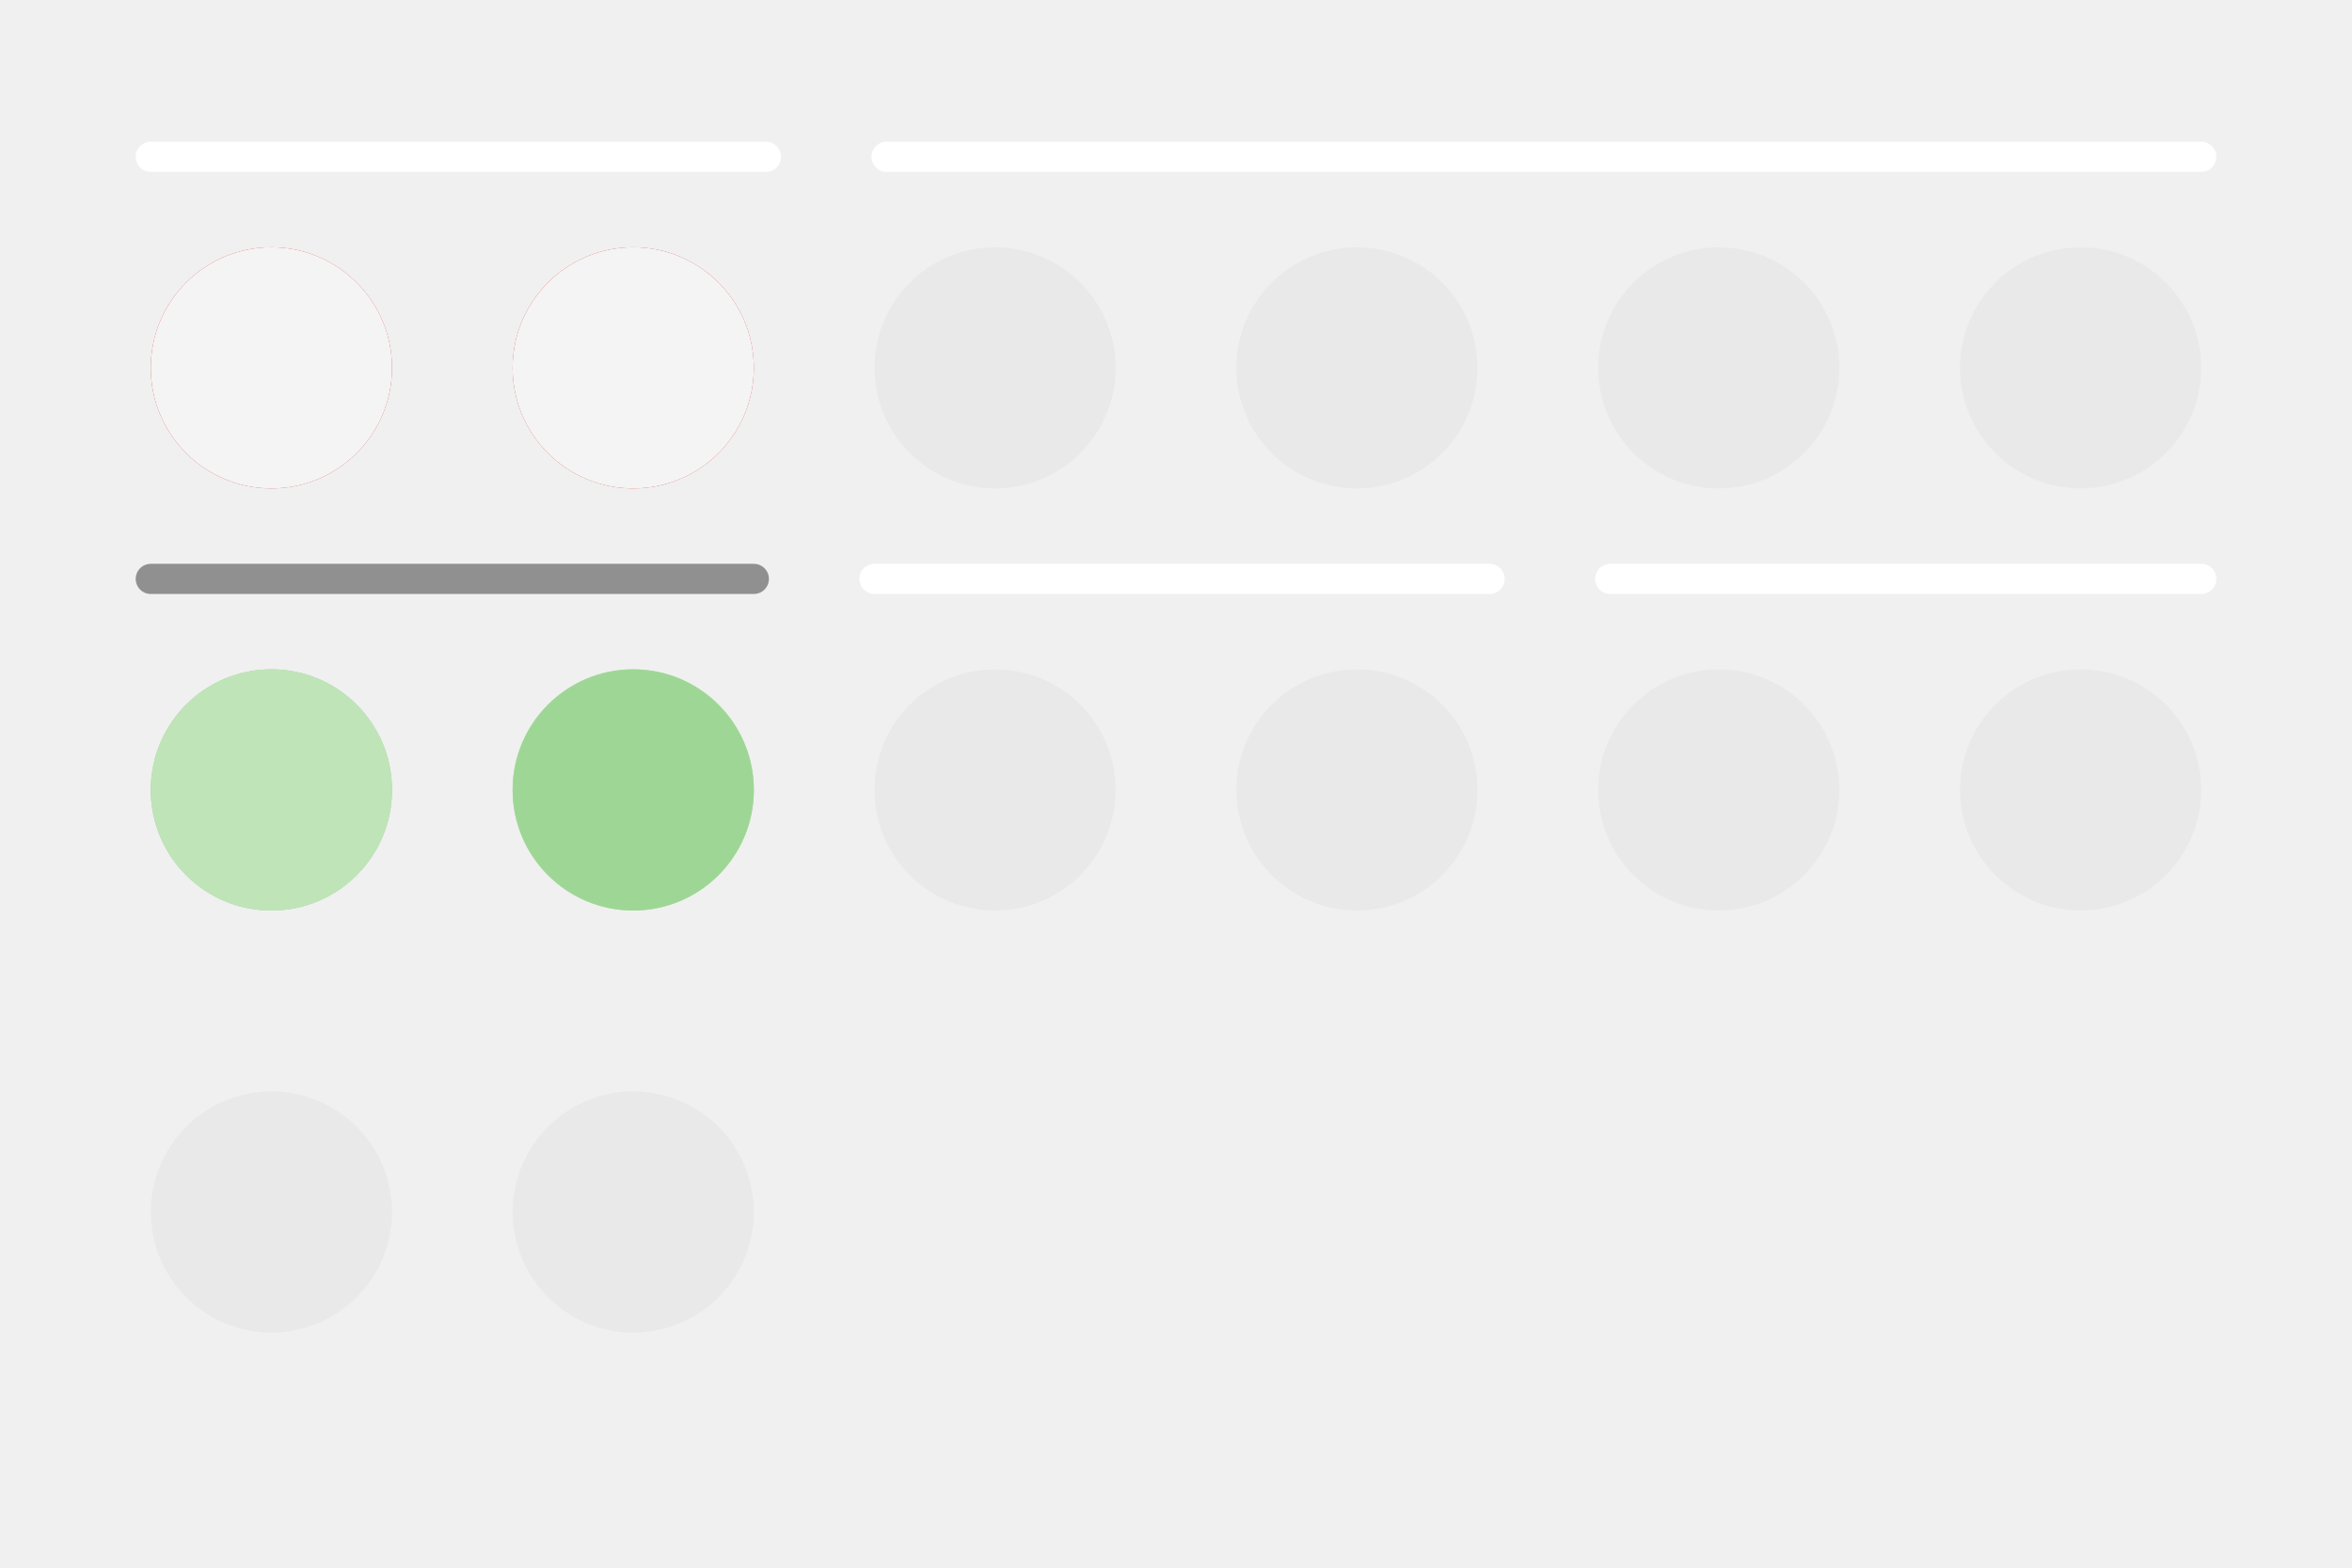
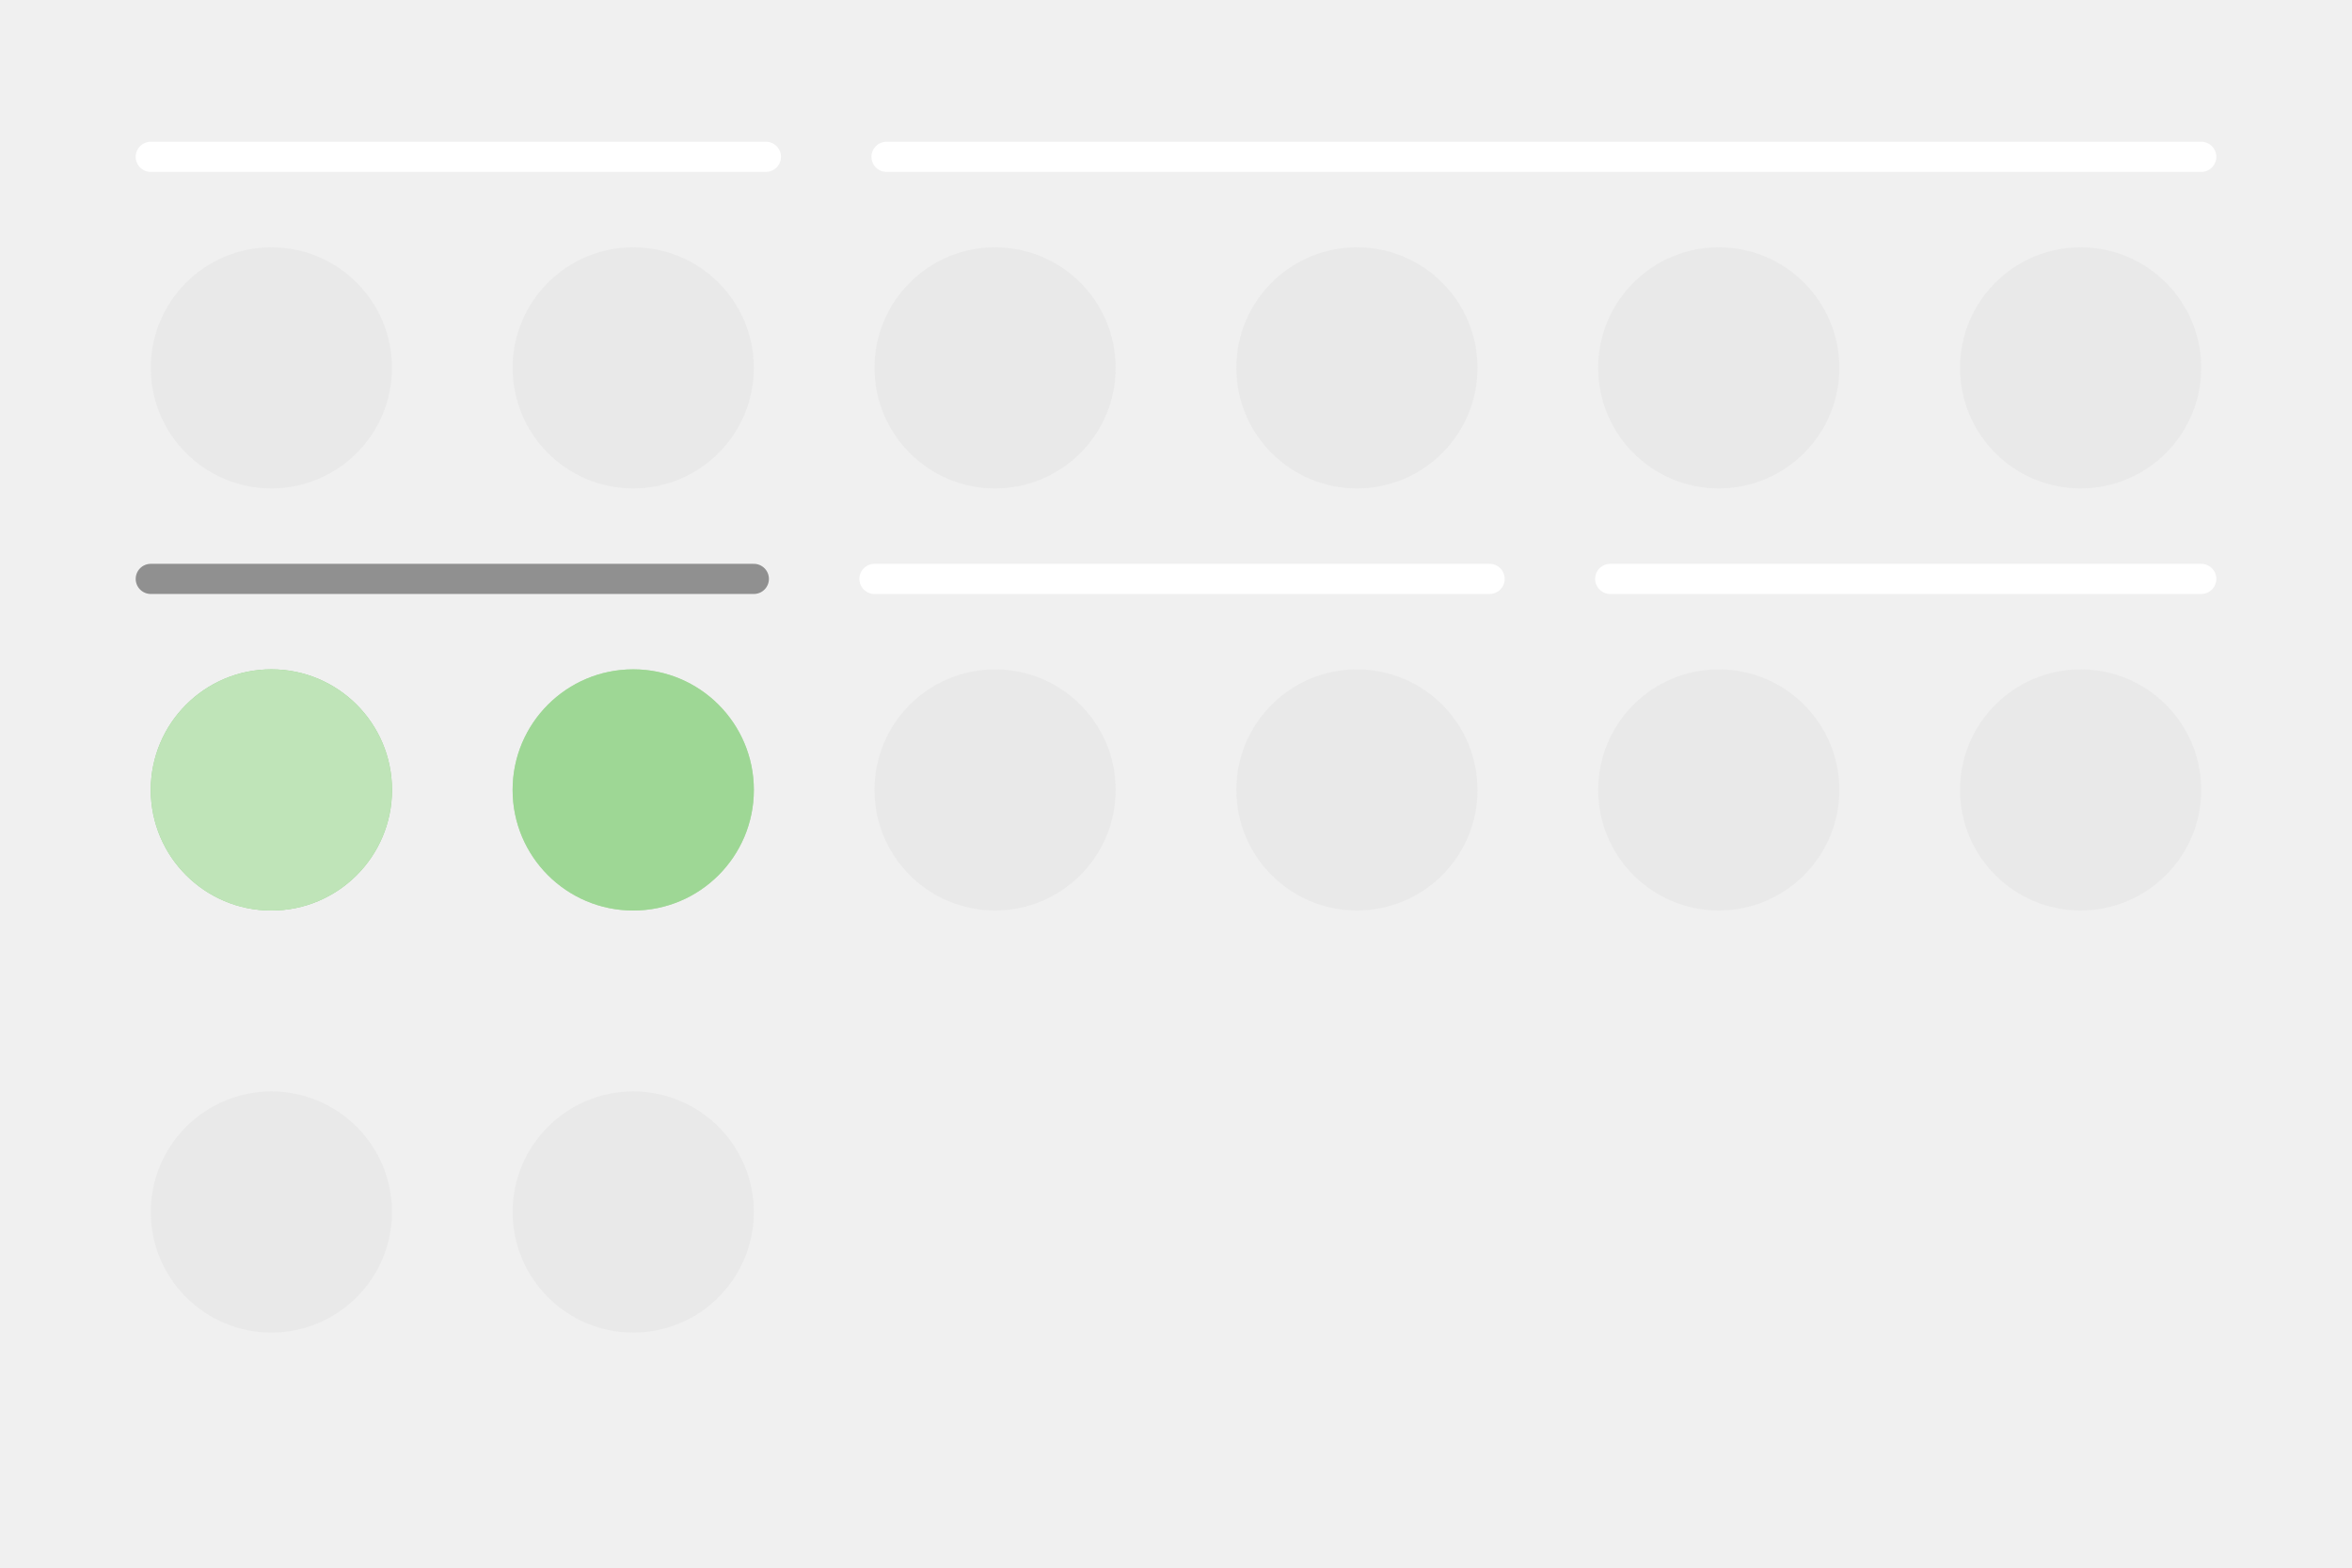
<svg xmlns="http://www.w3.org/2000/svg" width="39" height="26" viewBox="0 0 39 26" fill="none">
-   <rect x="2.5" y="4.101" width="4" height="4" rx="2" fill="#E02D2D" />
-   <rect x="2.5" y="4.101" width="4" height="4" rx="2" fill="#F4F4F4" />
-   <rect x="8.5" y="4.101" width="4" height="4" rx="2" fill="#E02D2D" />
-   <rect x="8.5" y="4.101" width="4" height="4" rx="2" fill="#F4F4F4" />
+   <rect x="2.5" y="4.101" width="4" height="4" rx="2" fill="#D9D9D9" fill-opacity="0.3" />
+   <rect x="8.5" y="4.101" width="4" height="4" rx="2" fill="#D9D9D9" fill-opacity="0.3" />
  <rect x="14.5" y="4.101" width="4" height="4" rx="2" fill="#D9D9D9" fill-opacity="0.3" />
  <rect x="20.5" y="4.101" width="4" height="4" rx="2" fill="#D9D9D9" fill-opacity="0.3" />
  <rect x="26.5" y="4.101" width="4" height="4" rx="2" fill="#D9D9D9" fill-opacity="0.3" />
  <rect x="32.5" y="4.101" width="4" height="4" rx="2" fill="#D9D9D9" fill-opacity="0.3" />
  <rect x="2.5" y="11.101" width="4" height="4" rx="2" fill="#5EBC4E" />
  <rect x="2.5" y="11.101" width="4" height="4" rx="2" fill="white" fill-opacity="0.6" />
  <rect x="8.5" y="11.101" width="4" height="4" rx="2" fill="#5EBC4E" />
  <rect x="8.5" y="11.101" width="4" height="4" rx="2" fill="white" fill-opacity="0.4" />
  <rect x="14.5" y="11.101" width="4" height="4" rx="2" fill="#D9D9D9" fill-opacity="0.3" />
  <rect x="20.5" y="11.101" width="4" height="4" rx="2" fill="#D9D9D9" fill-opacity="0.3" />
  <rect x="26.5" y="11.101" width="4" height="4" rx="2" fill="#D9D9D9" fill-opacity="0.3" />
  <rect x="32.5" y="11.101" width="4" height="4" rx="2" fill="#D9D9D9" fill-opacity="0.3" />
  <rect x="2.5" y="18.101" width="4" height="4" rx="2" fill="#D9D9D9" fill-opacity="0.3" />
  <rect x="8.5" y="18.101" width="4" height="4" rx="2" fill="#D9D9D9" fill-opacity="0.3" />
  <path d="M2.5 9.601H12.5" stroke="black" stroke-opacity="0.4" stroke-width="0.5" stroke-linecap="round" />
  <path d="M14.5 9.601H24.7" stroke="white" stroke-width="0.5" stroke-linecap="round" />
  <path d="M26.7 9.601H36.5" stroke="white" stroke-width="0.5" stroke-linecap="round" />
  <path d="M2.5 2.601H12.7" stroke="white" stroke-width="0.5" stroke-linecap="round" />
  <path d="M14.7 2.601H36.5" stroke="white" stroke-width="0.5" stroke-linecap="round" />
</svg>
